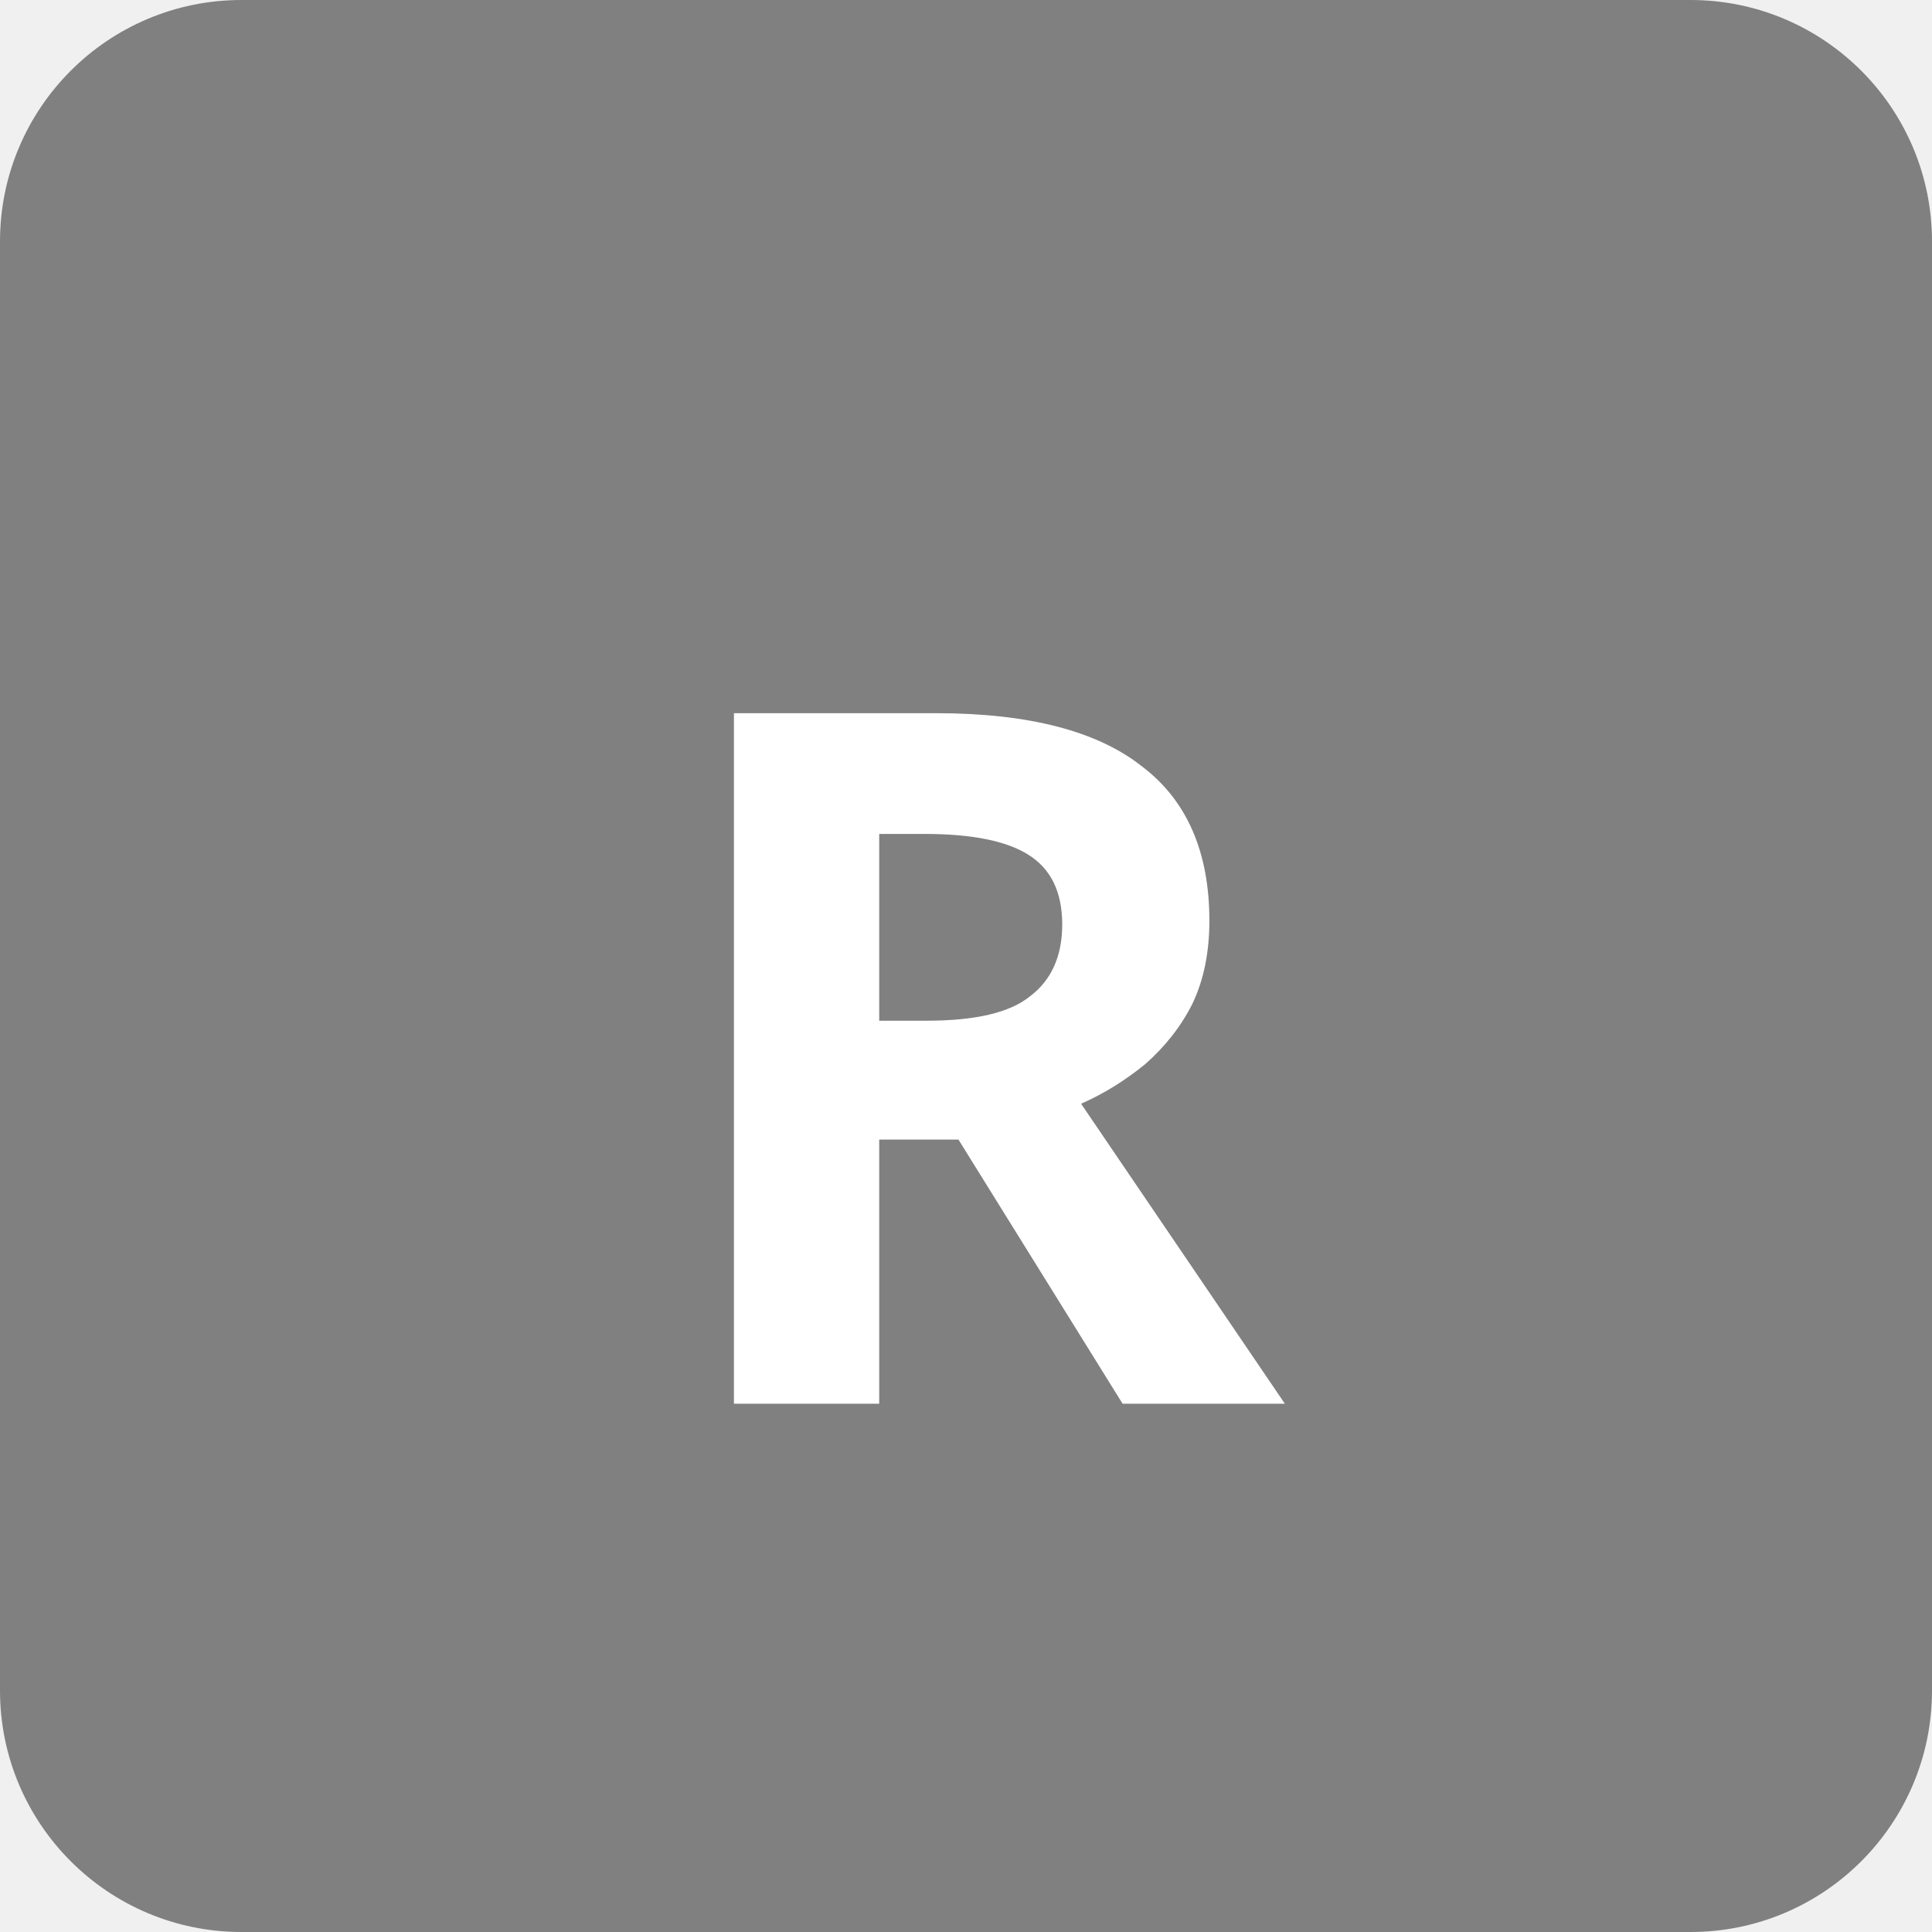
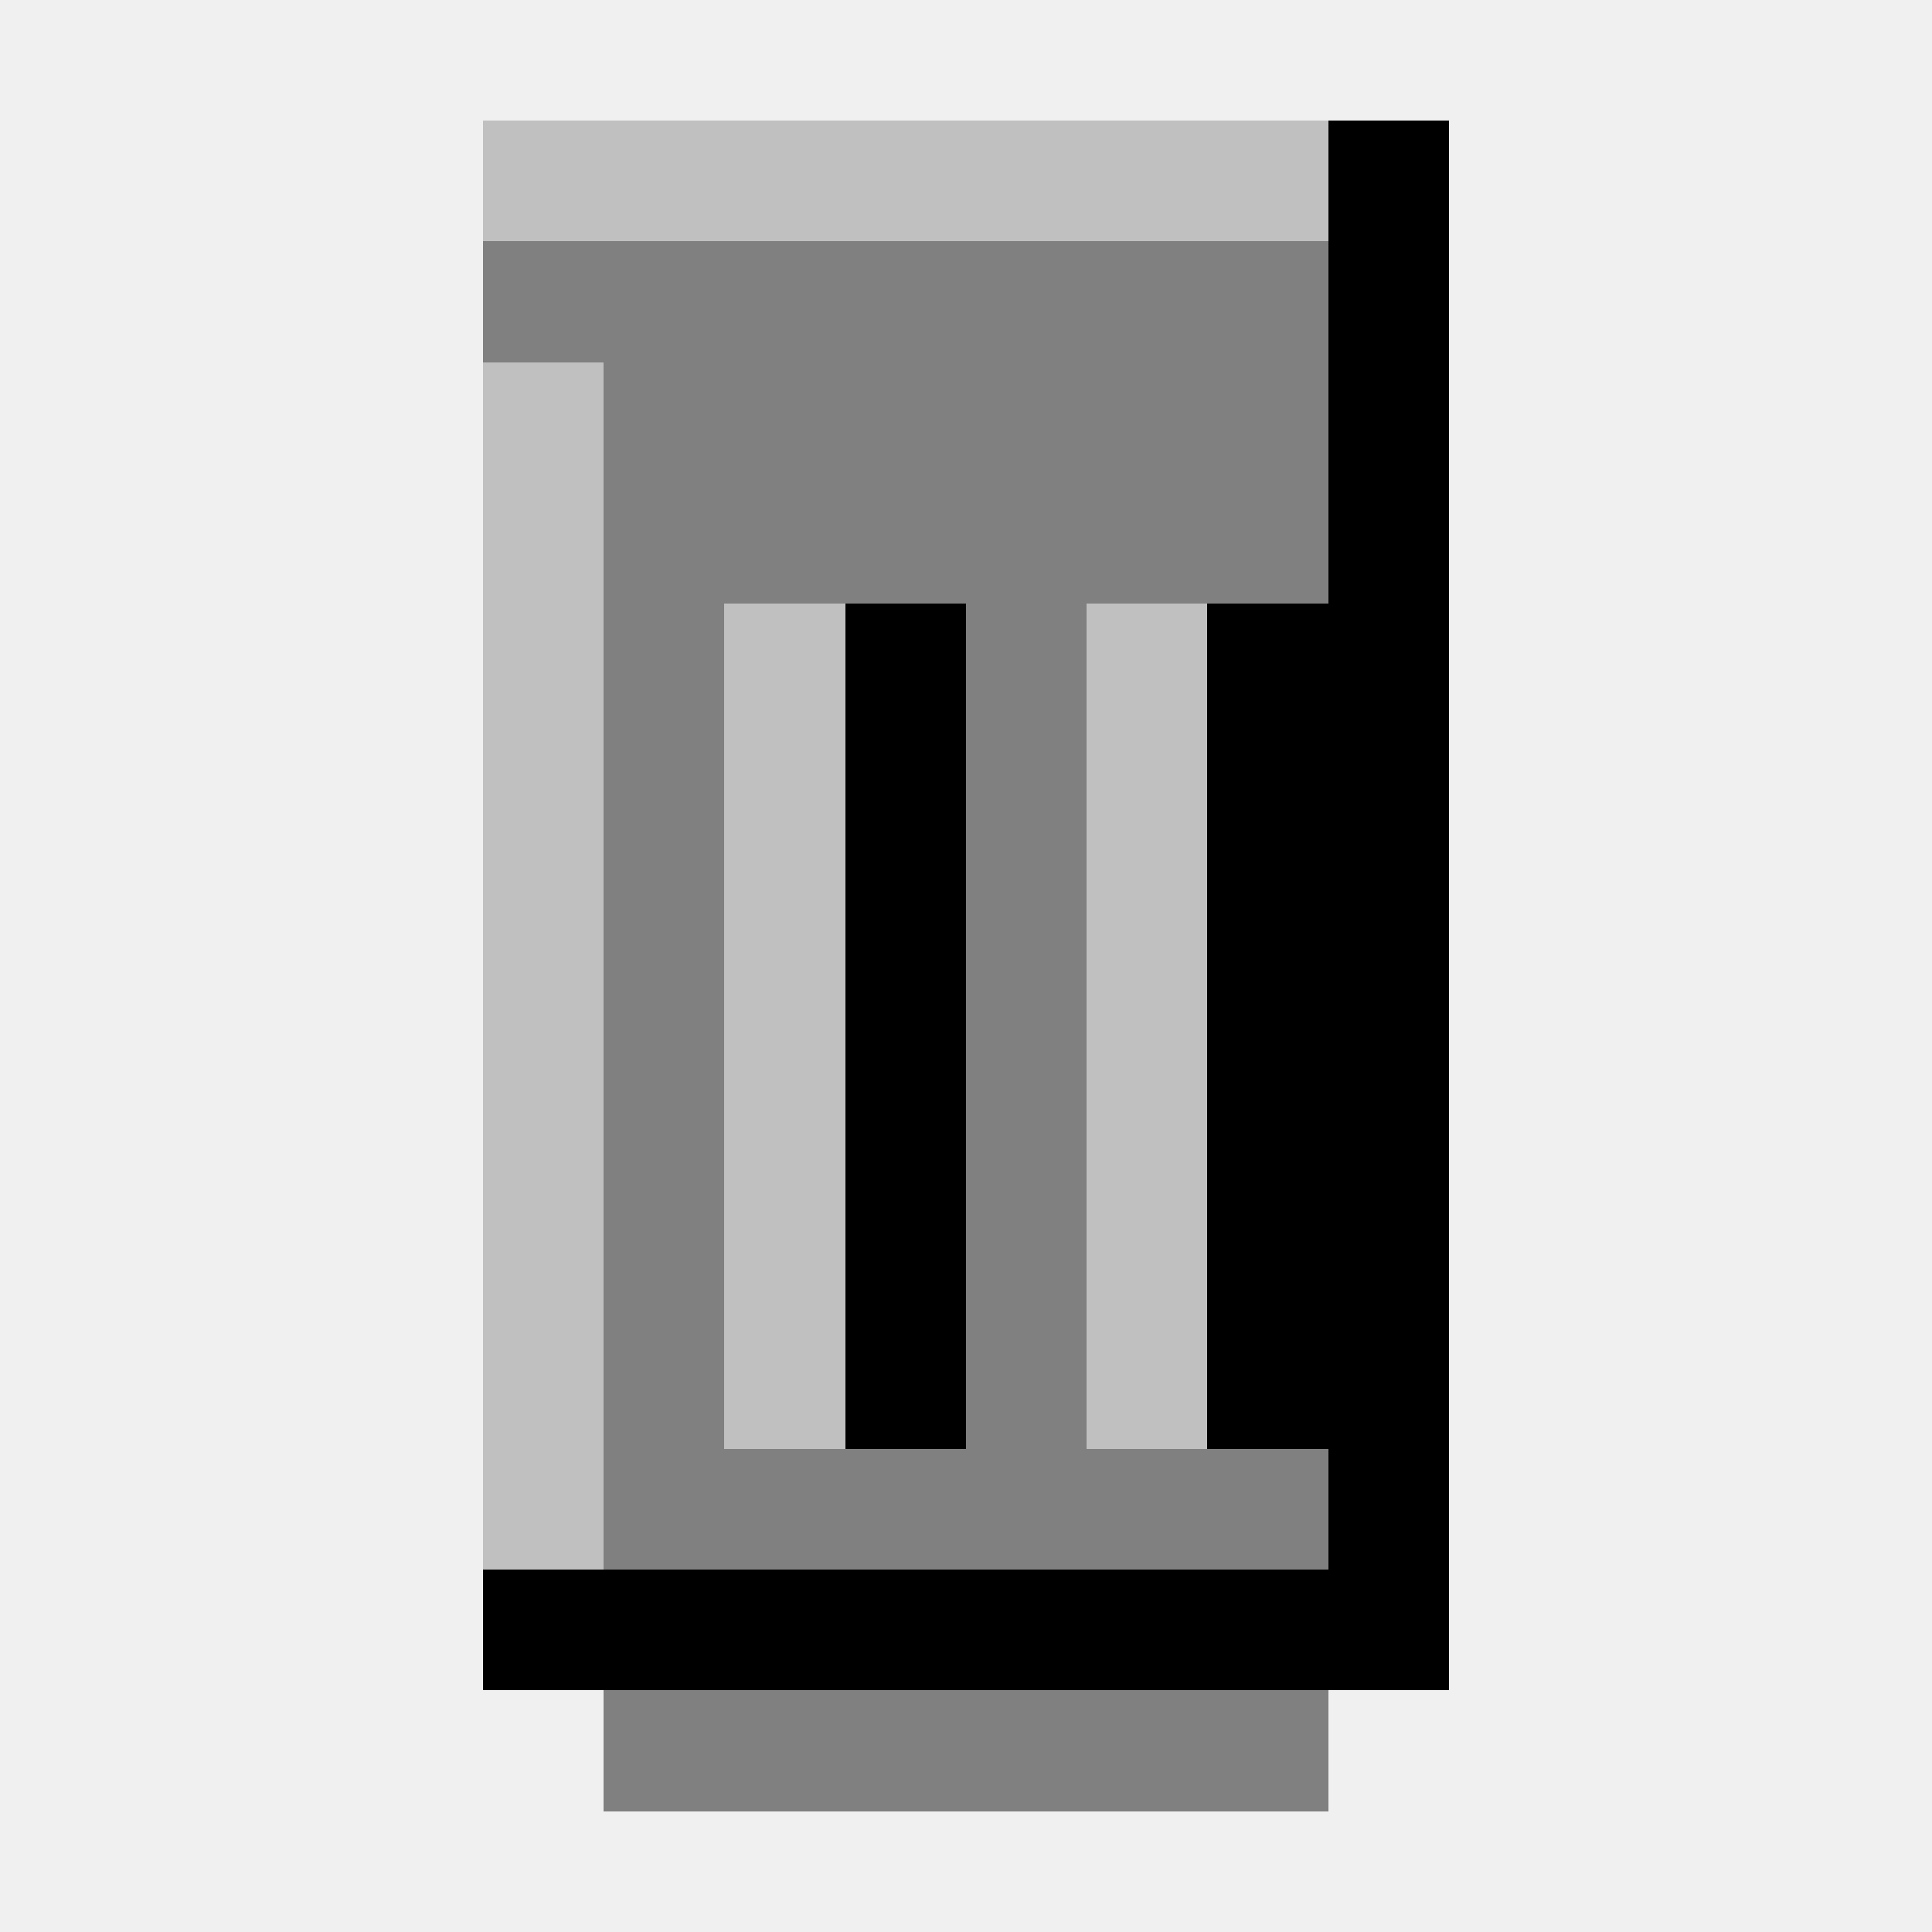
- <svg xmlns="http://www.w3.org/2000/svg" width="16" height="16" viewBox="0 0 16 16">
-   <rect width="16" height="16" fill="#808080" rx="2" />
-   <text x="50%" y="55%" text-anchor="middle" dominant-baseline="middle" fill="#ffffff" font-family="sans-serif" font-size="8" font-weight="bold">R</text>
+ <svg xmlns="http://www.w3.org/2000/svg" viewBox="0 0 16 16" width="16" height="16" shape-rendering="crispEdges">
+   <rect x="4" y="1" width="8" height="2" fill="#808080" />
+   <rect x="4" y="1" width="8" height="1" fill="#C0C0C0" />
+   <rect x="11" y="1" width="1" height="2" fill="#000000" />
+   <rect x="6" y="1" width="4" height="1" fill="#C0C0C0" />
+   <rect x="4" y="3" width="8" height="11" fill="#808080" />
+   <rect x="4" y="3" width="1" height="11" fill="#C0C0C0" />
+   <rect x="11" y="3" width="1" height="11" fill="#000000" />
+   <rect x="4" y="13" width="8" height="1" fill="#000000" />
+   <rect x="6" y="5" width="1" height="7" fill="#C0C0C0" />
+   <rect x="7" y="5" width="1" height="7" fill="#000000" />
+   <rect x="9" y="5" width="1" height="7" fill="#C0C0C0" />
+   <rect x="10" y="5" width="1" height="7" fill="#000000" />
+   <rect x="5" y="14" width="6" height="1" fill="#808080" />
</svg>
